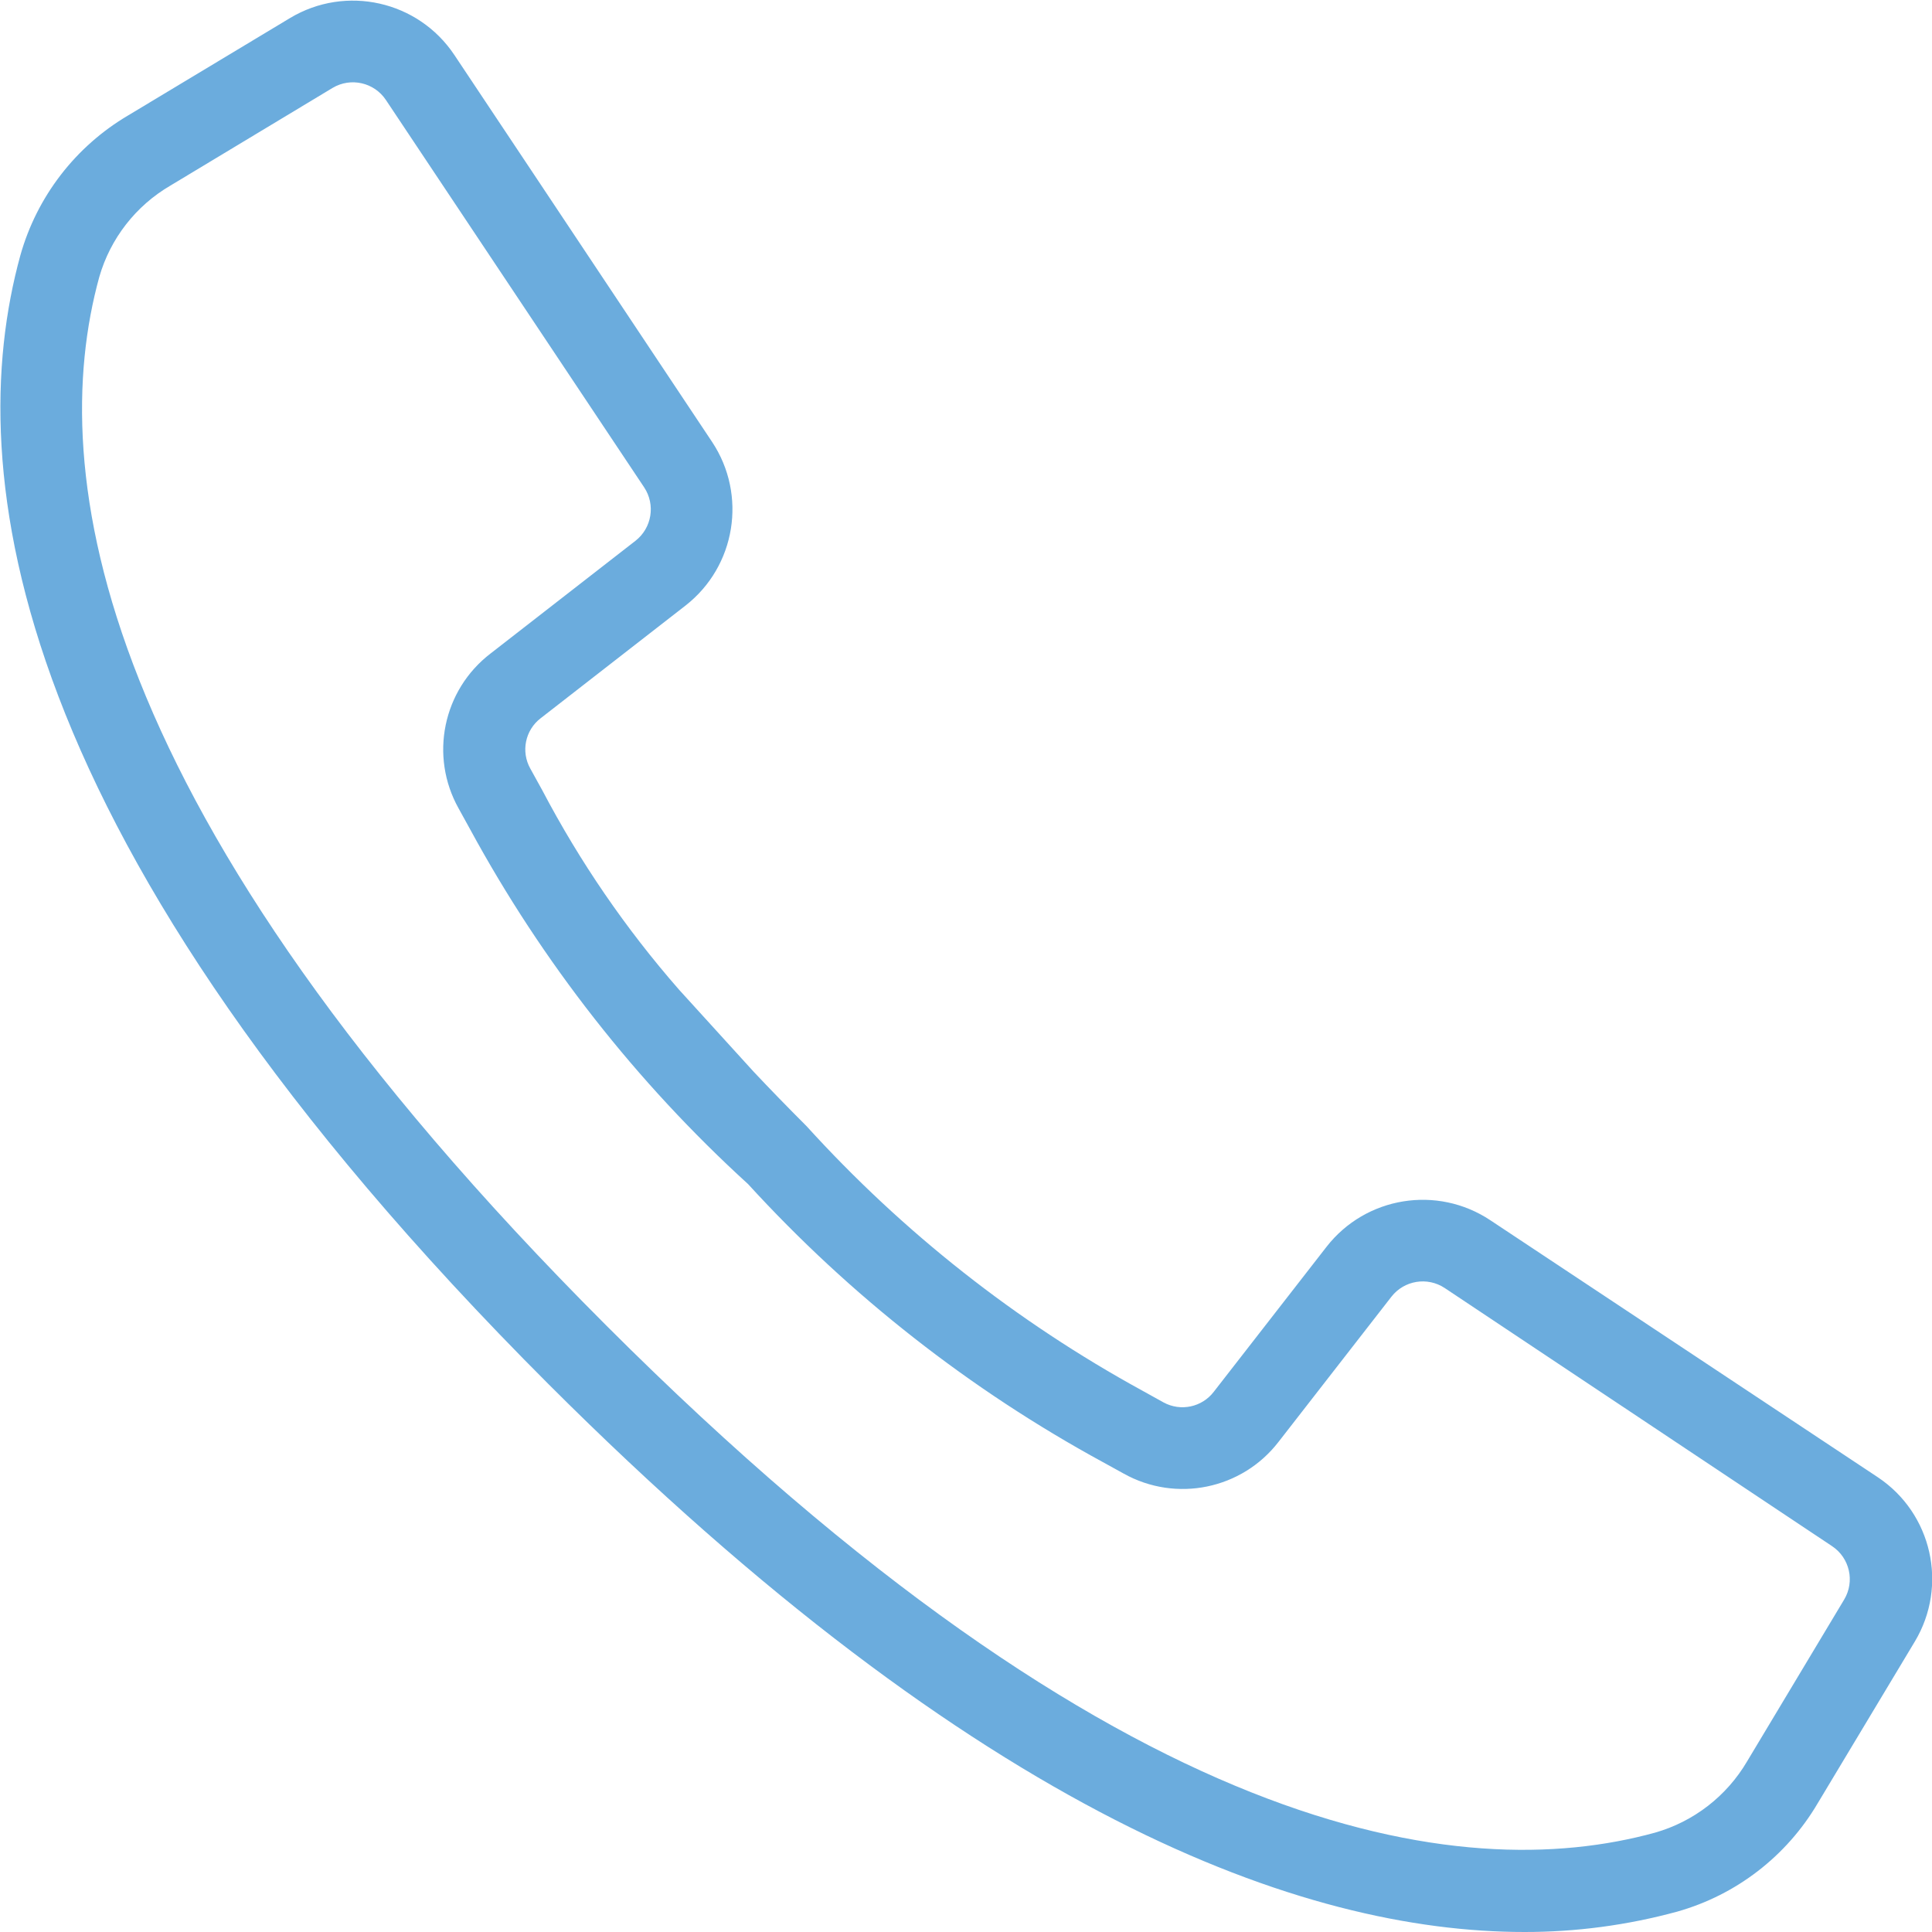
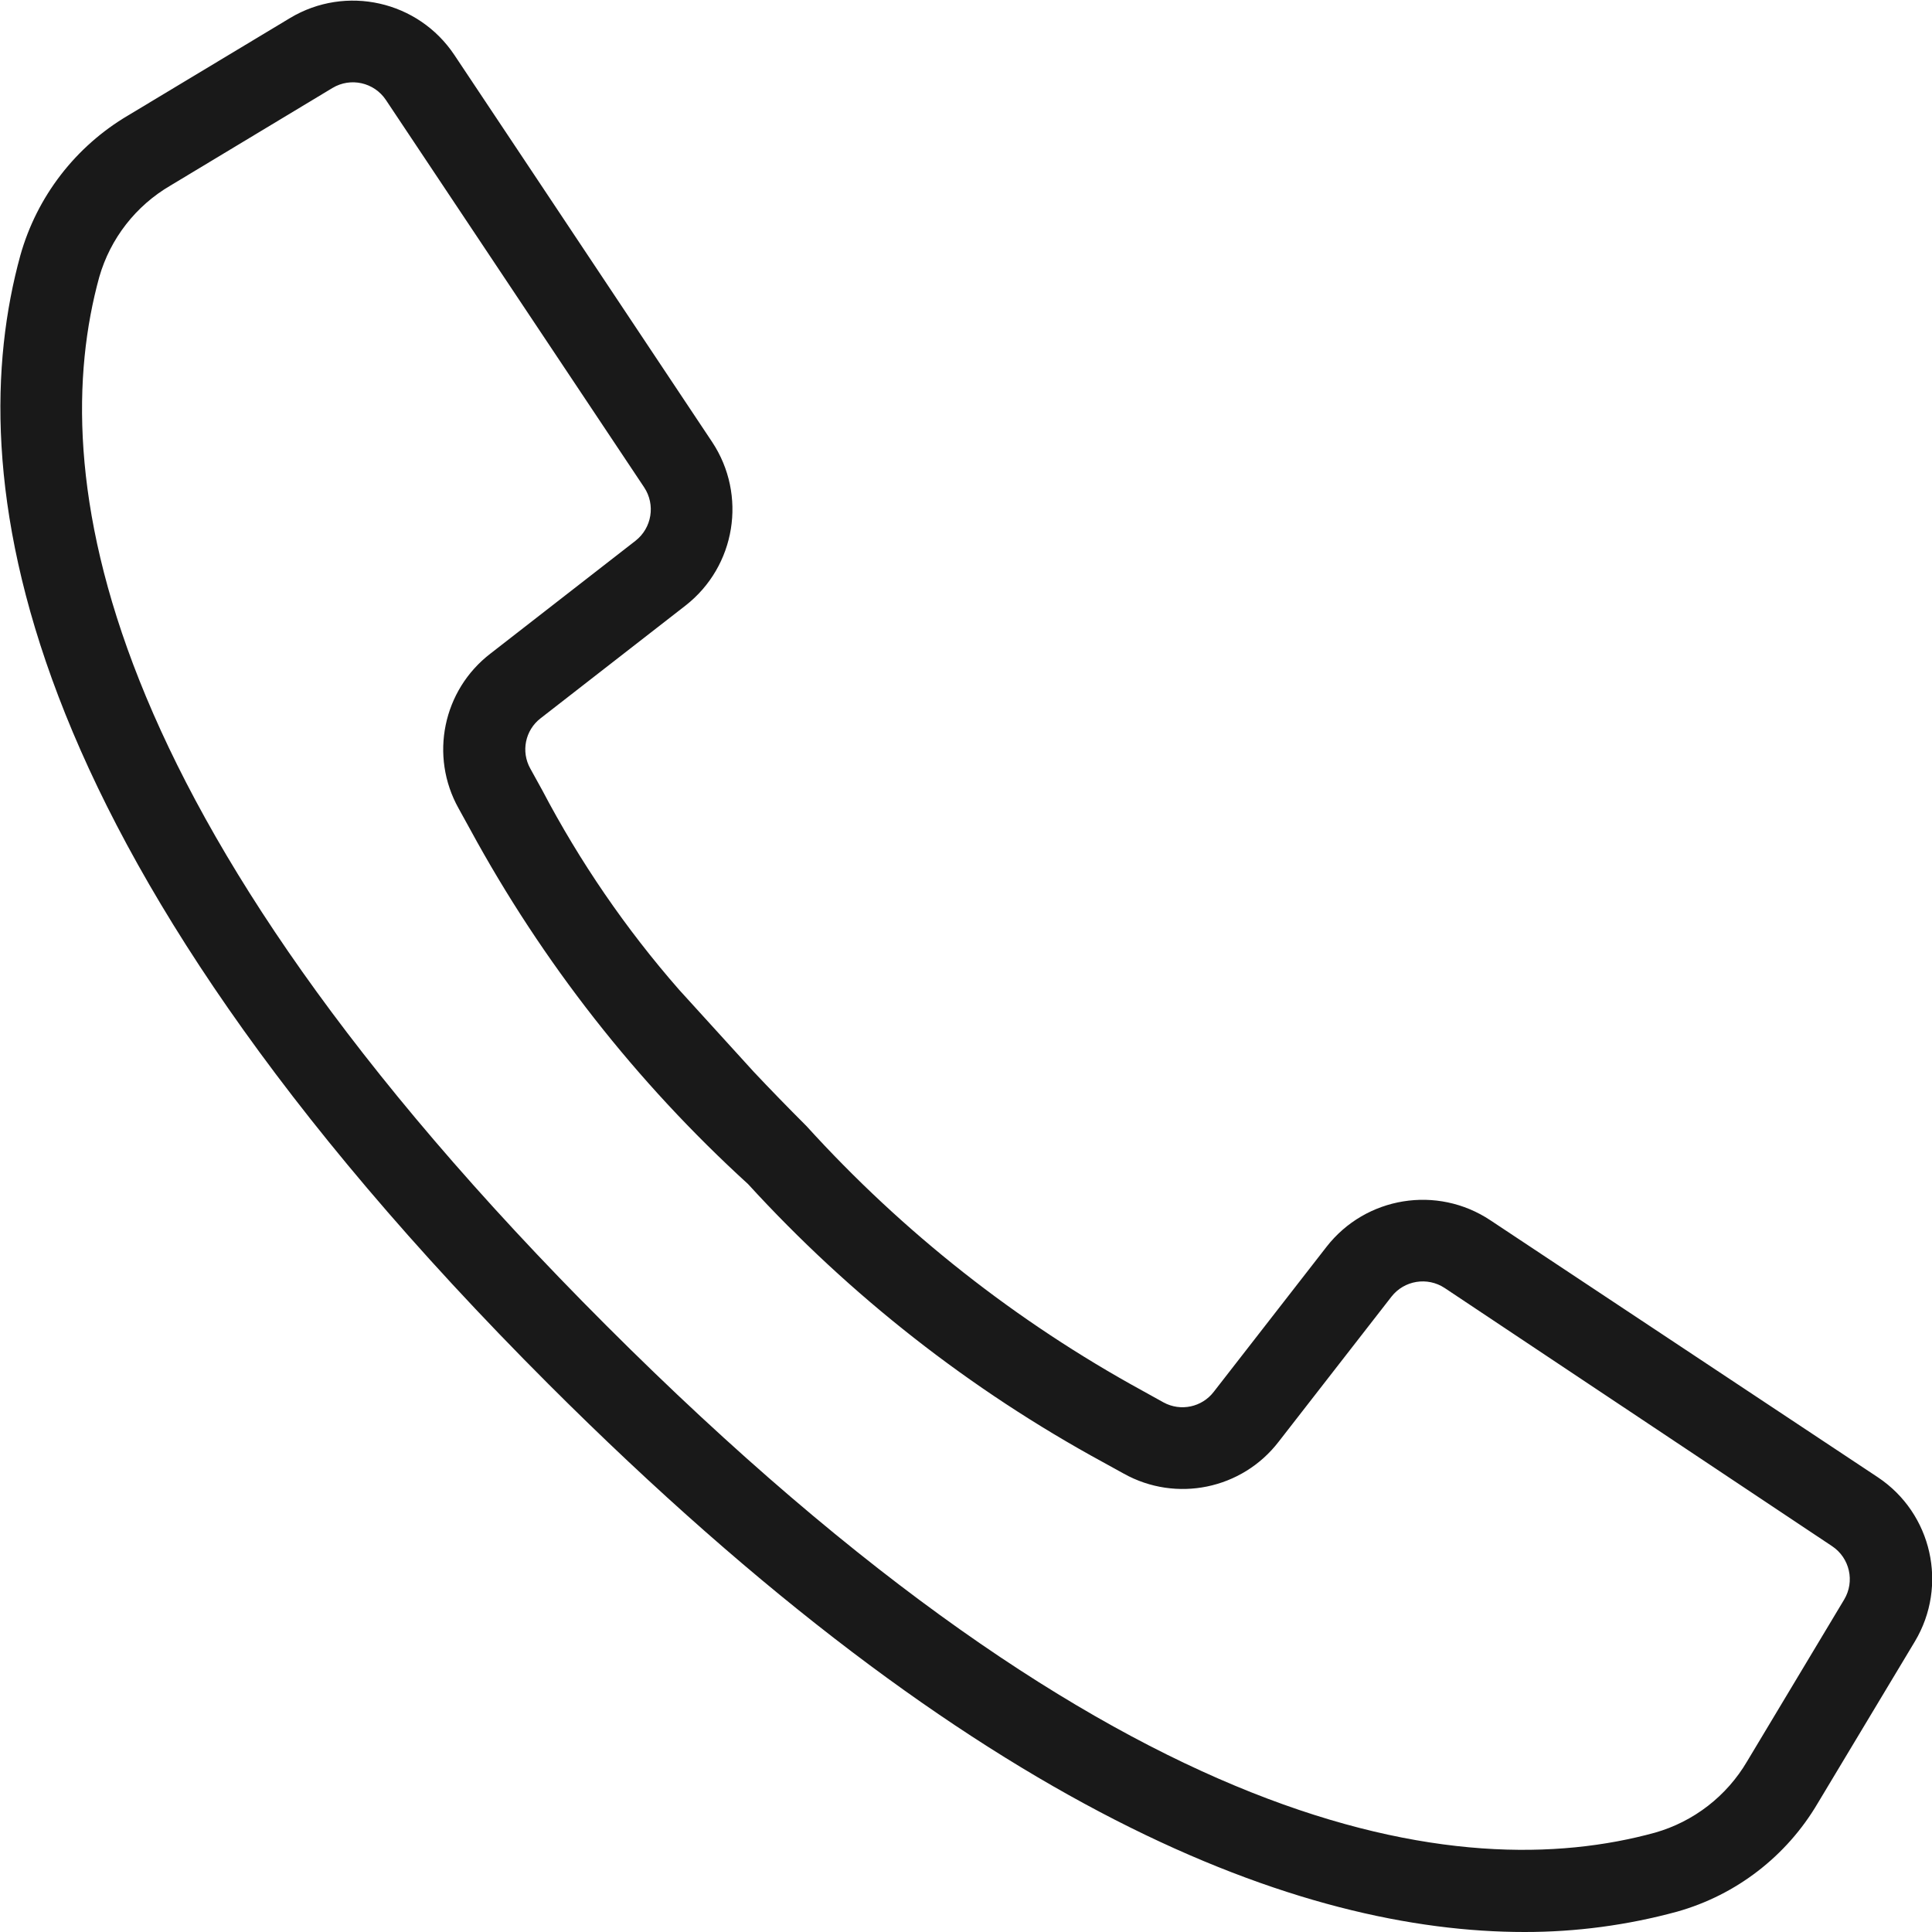
<svg xmlns="http://www.w3.org/2000/svg" width="19" height="19" viewBox="0 0 19 19">
-   <defs>
-     <clipPath id="clip-path" transform="translate(-2 -2)">
-       <rect width="23" height="23" style="fill:none" />
-     </clipPath>
-   </defs>
  <g id="Layer_2" data-name="Layer 2">
    <g id="Layer_1-2" data-name="Layer 1">
      <g style="clip-path:url(#clip-path)">
        <g style="opacity:.9">
-           <path d="M12.846,16.379l.205.113a1.19,1.19,0,0,0,1.524-.314l1.109-1.426a.391.391,0,0,1,.524-.085l3.81,2.539a.39.39,0,0,1,.118.525l-.955,1.592a1.539,1.539,0,0,1-.905.7c-1.907.524-5.246.08-10.314-4.988S2.452,6.631,2.976,4.725a1.53,1.53,0,0,1,.7-.9L5.27,2.865a.39.39,0,0,1,.525.118l2.54,3.81a.392.392,0,0,1-.085.525L6.824,8.427A1.188,1.188,0,0,0,6.51,9.95l.113.205a13.34,13.34,0,0,0,2.734,3.49A13.423,13.423,0,0,0,12.846,16.379ZM8.678,11.733A10.136,10.136,0,0,1,7.332,9.77l-.117-.212a.386.386,0,0,1,.1-.493l1.427-1.11a1.2,1.2,0,0,0,.261-1.609l-.959-1.44L7.241,3.7l-.773-1.16a1.2,1.2,0,0,0-1.615-.363l-1.591.957A2.33,2.33,0,0,0,2.2,4.512c-.581,2.113-.15,5.754,5.194,11.1C11.64,19.856,14.809,21,16.993,21a5.691,5.691,0,0,0,1.5-.2,2.34,2.34,0,0,0,1.383-1.066l.956-1.592a1.2,1.2,0,0,0-.363-1.613L16.656,14a1.2,1.2,0,0,0-1.61.261l-1.109,1.426a.388.388,0,0,1-.494.105l-.211-.117a12.685,12.685,0,0,1-3.3-2.6c-.189-.189-.36-.365-.52-.535Z" transform="translate(-2 -2)" style="fill:#5ba3d9" />
+           <path d="M12.846,16.379l.205.113a1.19,1.19,0,0,0,1.524-.314l1.109-1.426a.391.391,0,0,1,.524-.085l3.81,2.539a.39.39,0,0,1,.118.525l-.955,1.592a1.539,1.539,0,0,1-.905.7c-1.907.524-5.246.08-10.314-4.988S2.452,6.631,2.976,4.725a1.53,1.53,0,0,1,.7-.9L5.27,2.865a.39.39,0,0,1,.525.118l2.54,3.81a.392.392,0,0,1-.085.525L6.824,8.427A1.188,1.188,0,0,0,6.51,9.95l.113.205a13.34,13.34,0,0,0,2.734,3.49A13.423,13.423,0,0,0,12.846,16.379ZM8.678,11.733A10.136,10.136,0,0,1,7.332,9.77l-.117-.212a.386.386,0,0,1,.1-.493l1.427-1.11a1.2,1.2,0,0,0,.261-1.609l-.959-1.44L7.241,3.7l-.773-1.16a1.2,1.2,0,0,0-1.615-.363l-1.591.957A2.33,2.33,0,0,0,2.2,4.512c-.581,2.113-.15,5.754,5.194,11.1C11.64,19.856,14.809,21,16.993,21a5.691,5.691,0,0,0,1.5-.2,2.34,2.34,0,0,0,1.383-1.066l.956-1.592a1.2,1.2,0,0,0-.363-1.613L16.656,14a1.2,1.2,0,0,0-1.61.261l-1.109,1.426a.388.388,0,0,1-.494.105l-.211-.117a12.685,12.685,0,0,1-3.3-2.6c-.189-.189-.36-.365-.52-.535Z" transform="translate(-2 -2)" />
        </g>
      </g>
    </g>
  </g>
</svg>
